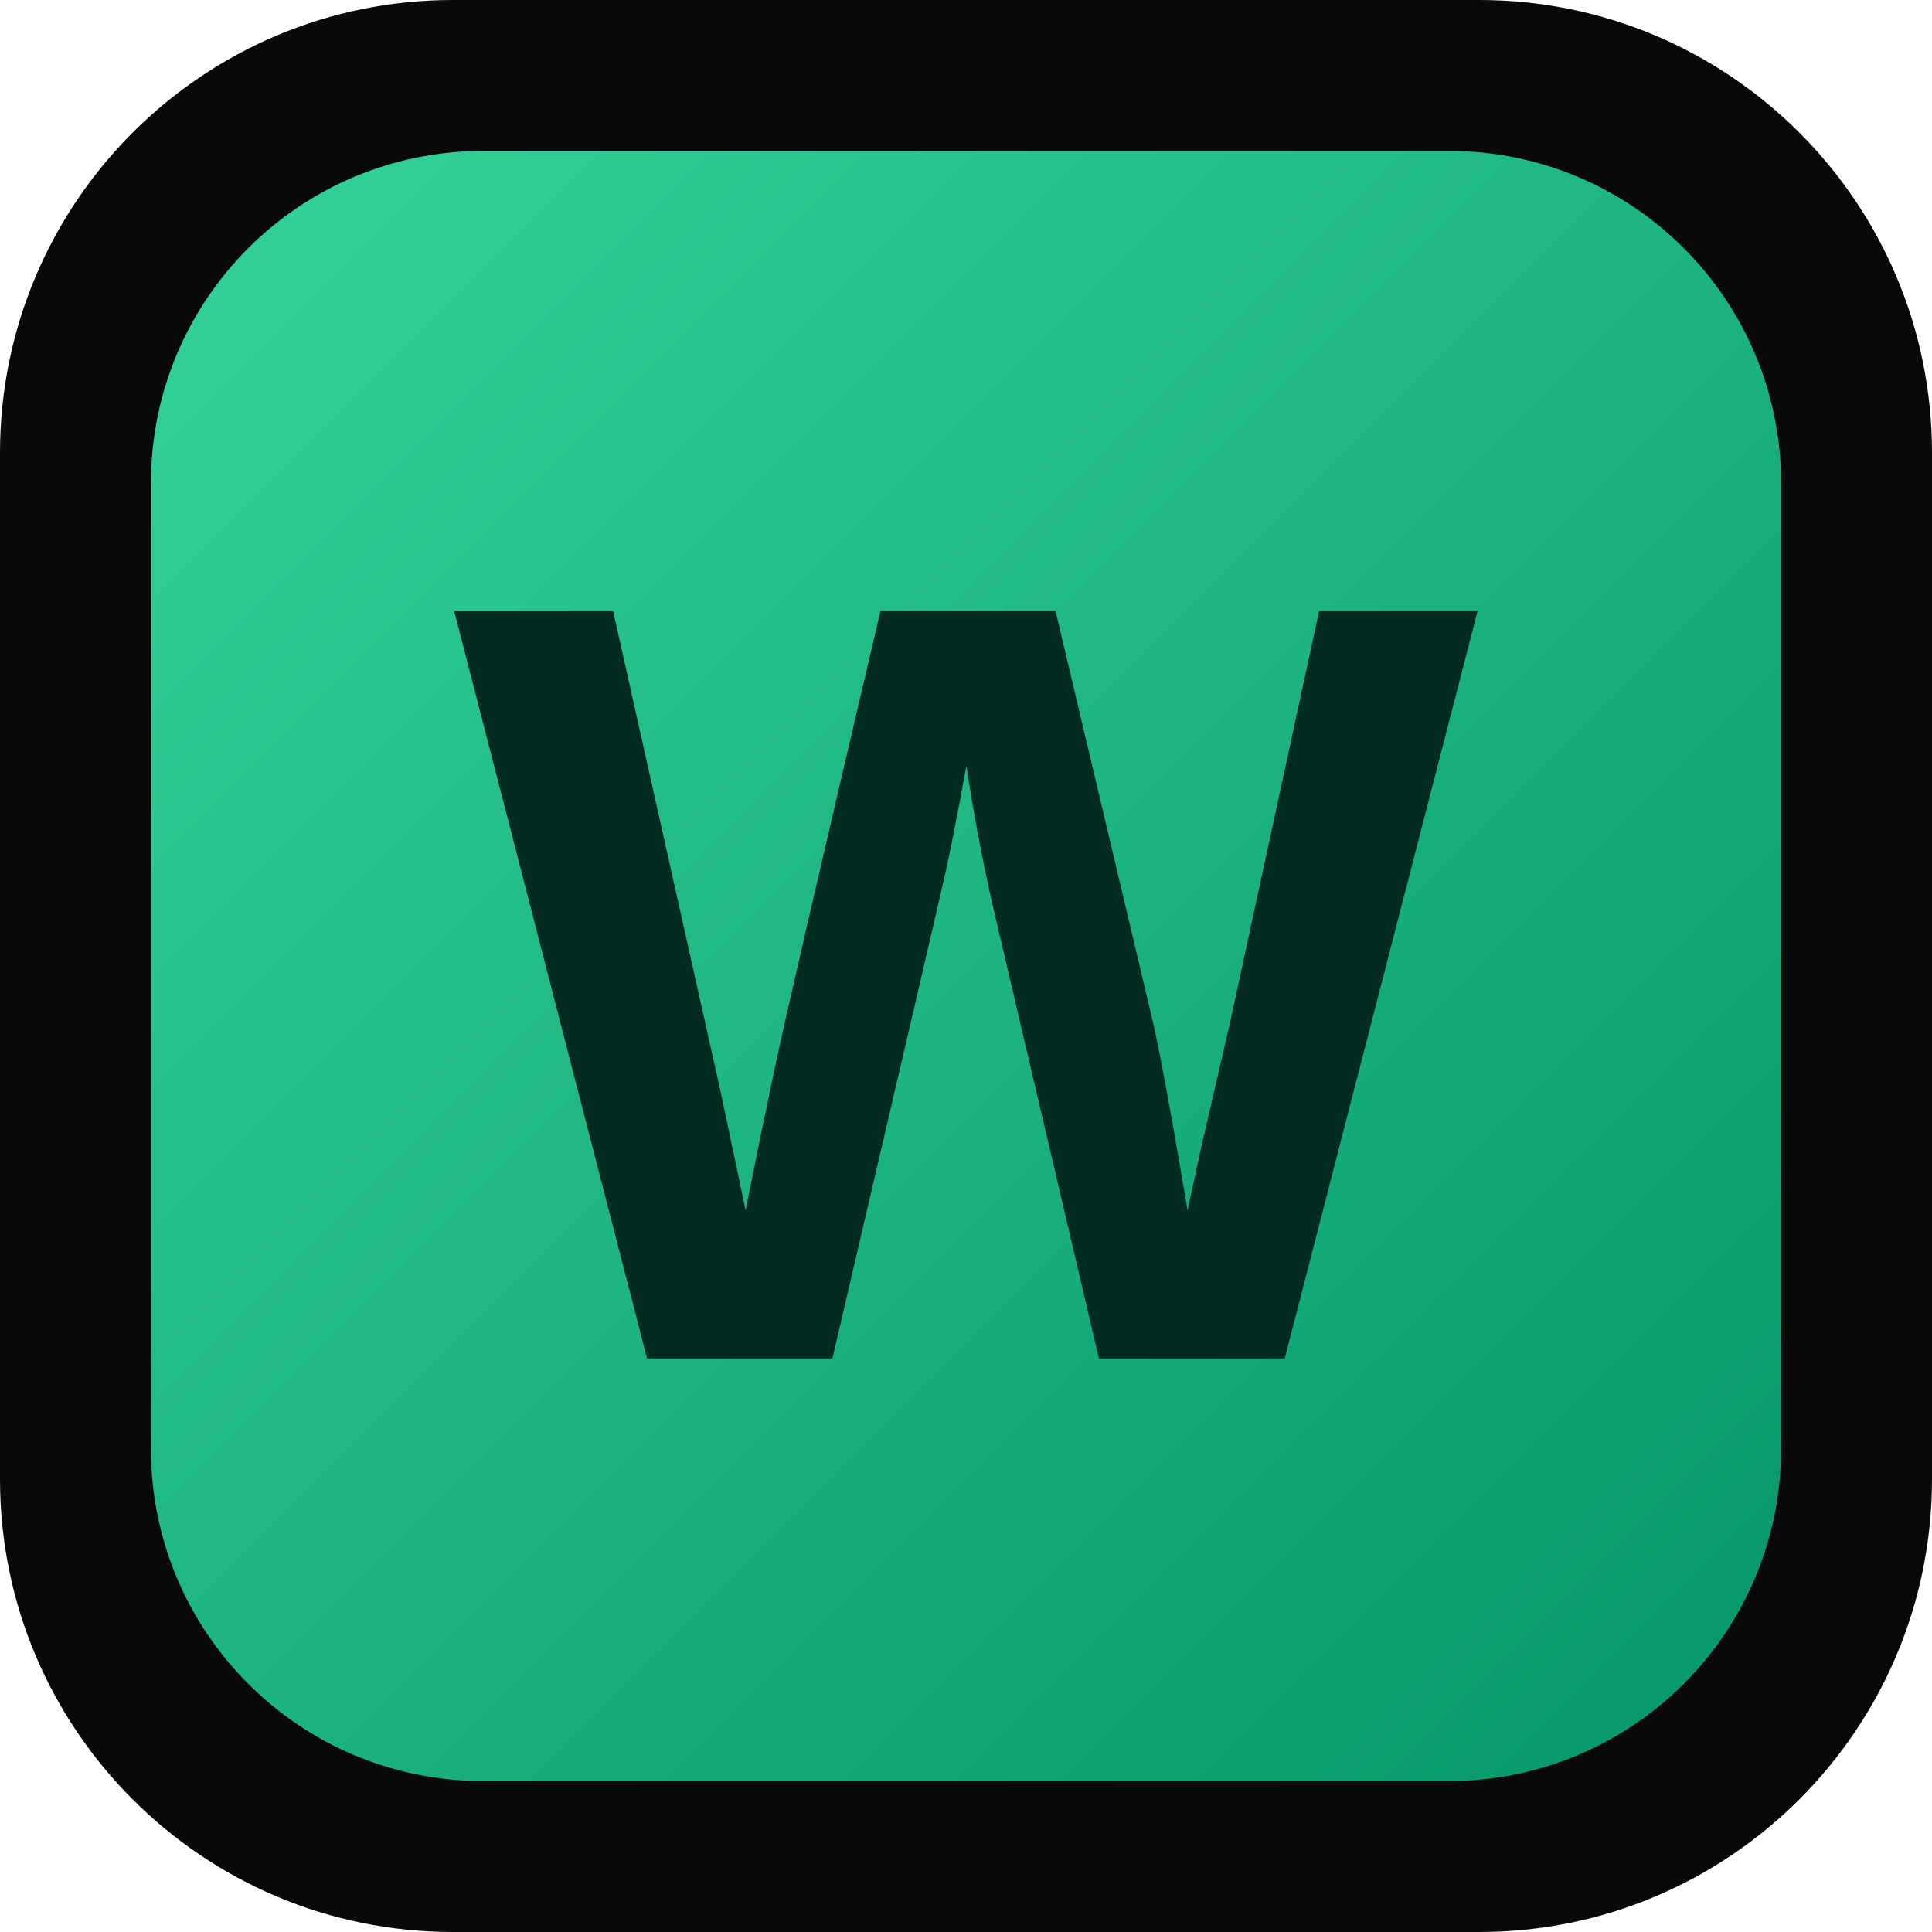
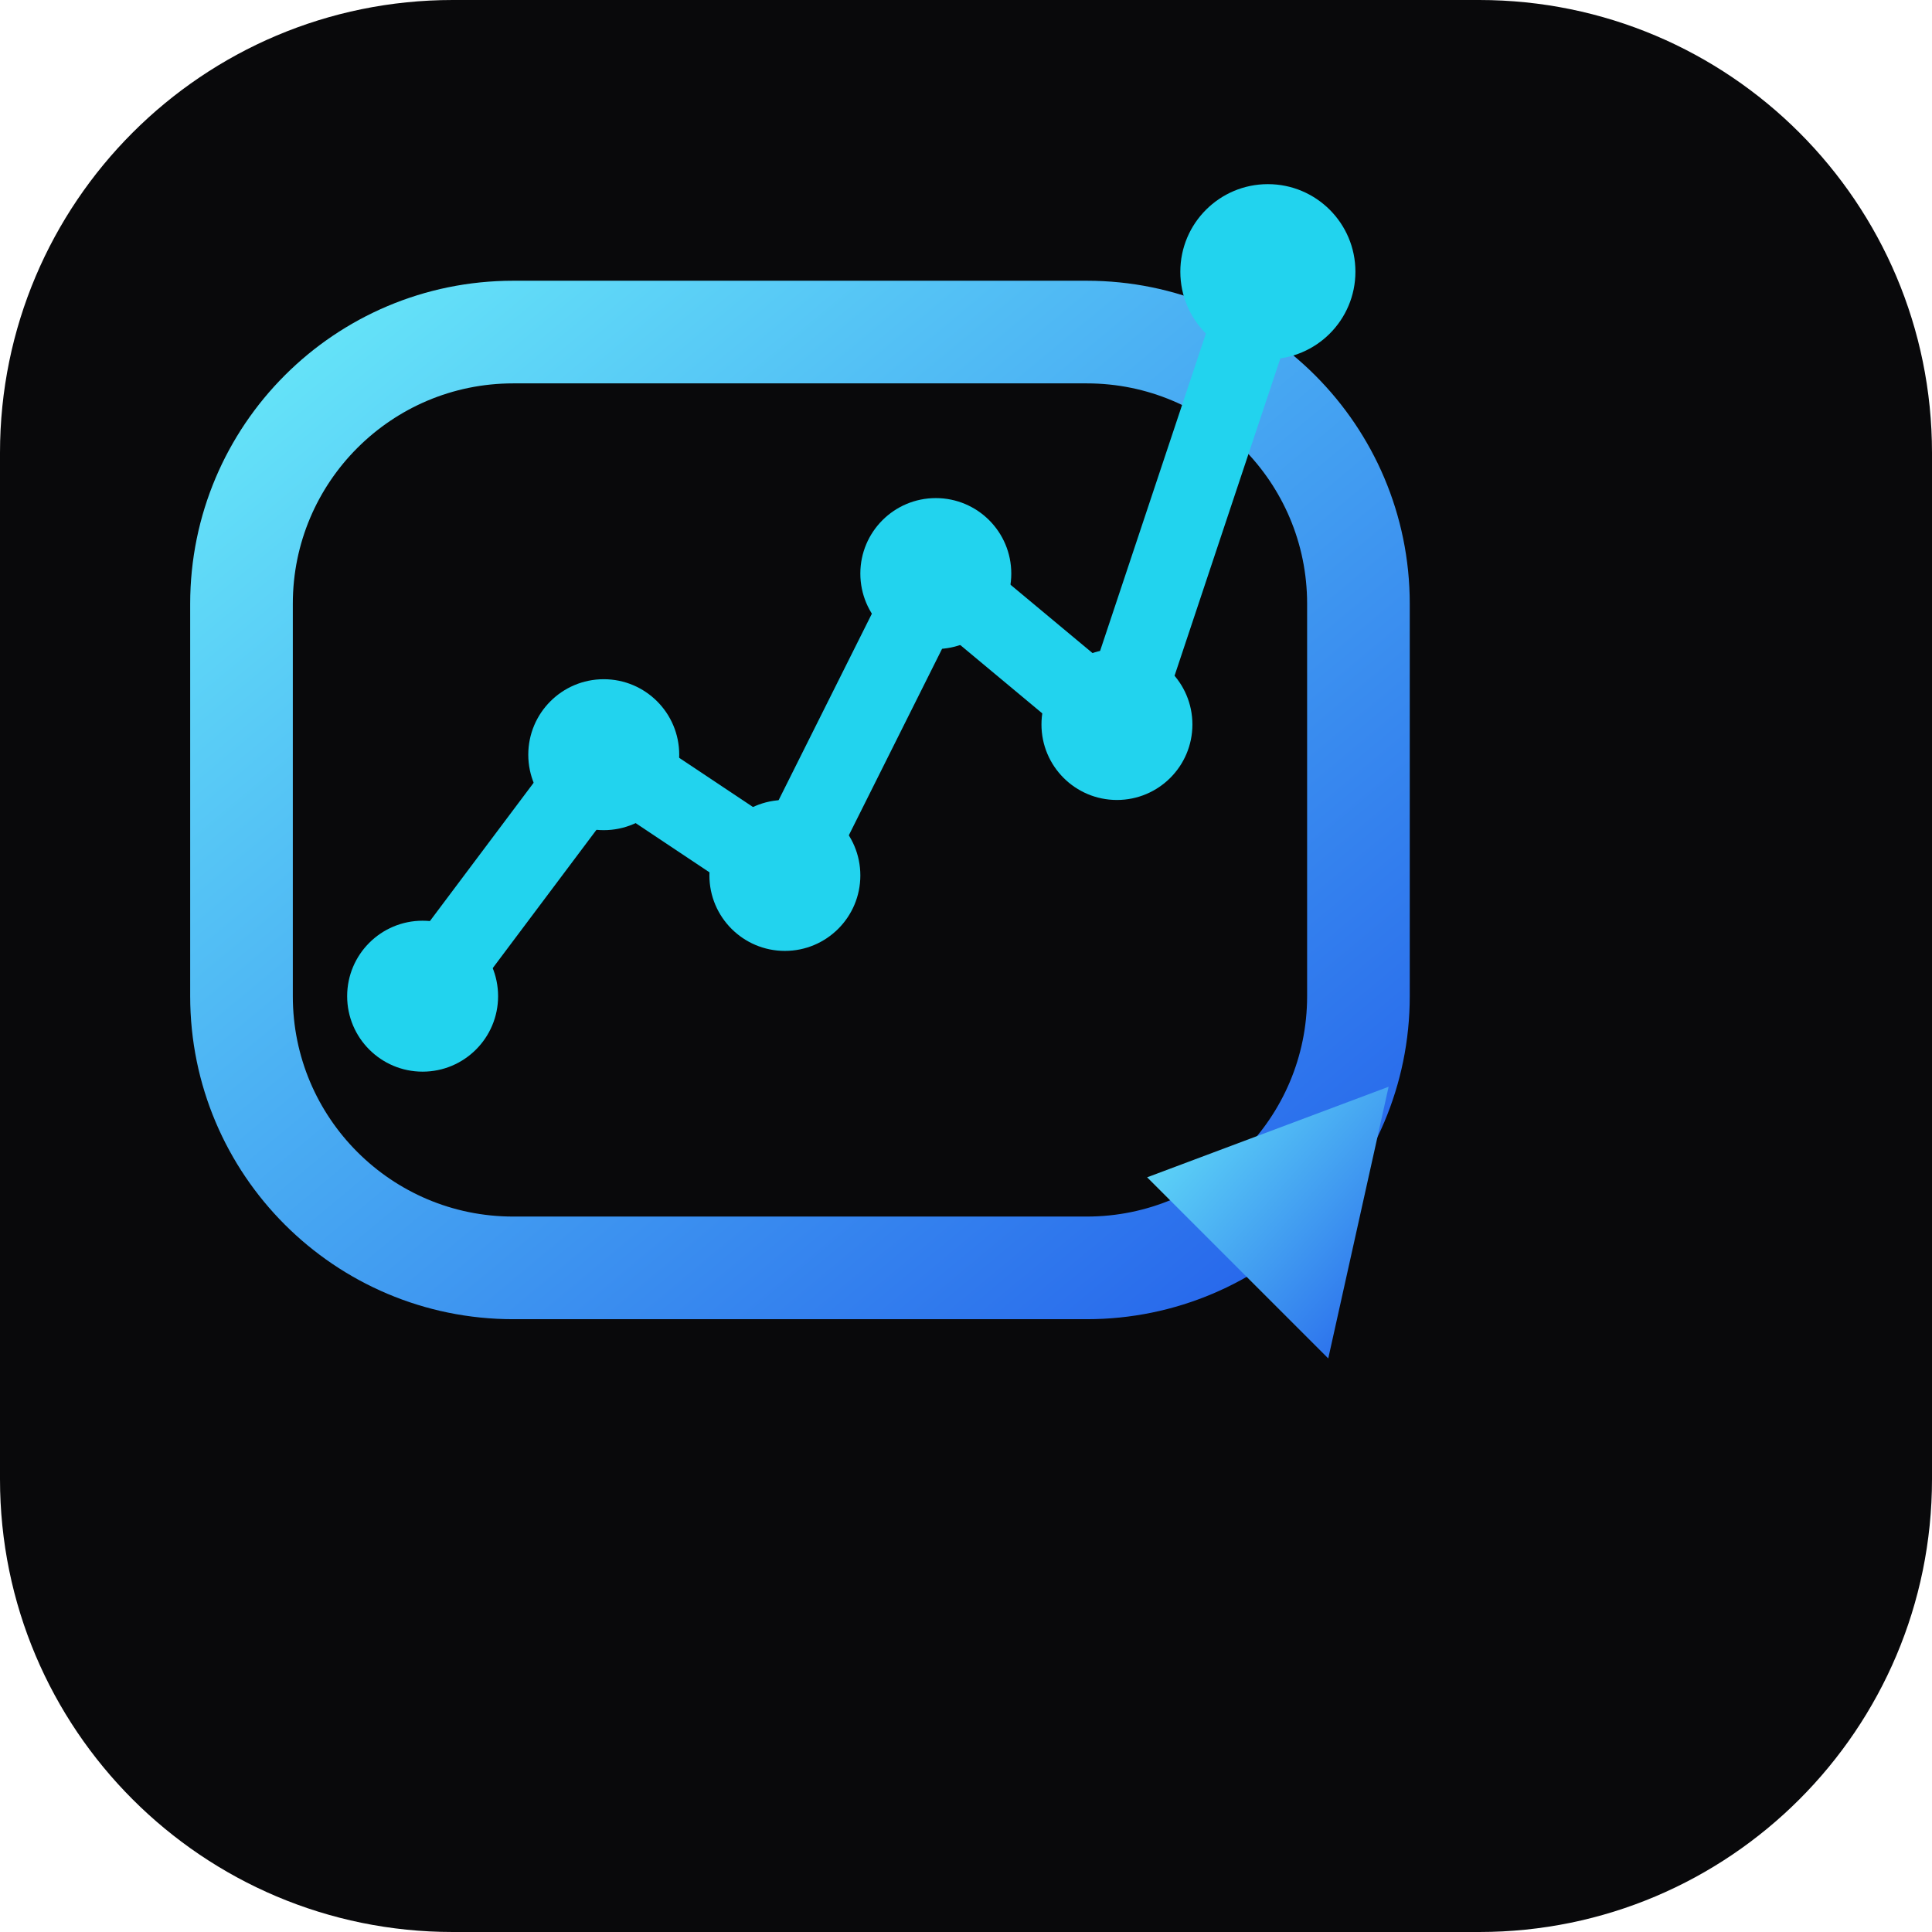
<svg xmlns="http://www.w3.org/2000/svg" viewBox="0 0 64 64">
  <defs>
-     <linearGradient id="g" x1="0" y1="0" x2="1" y2="1">
-       <stop offset="0" stop-color="#34d399" />
-       <stop offset="1" stop-color="#059669" />
+     <linearGradient id="bubble" x1="0" y1="0" x2="1" y2="1">
+       <stop offset="0" stop-color="#67e8f9" />
+       <stop offset="1" stop-color="#2563eb" />
    </linearGradient>
  </defs>
  <rect width="64" height="64" rx="15" fill="#09090b" />
-   <rect x="5" y="5" width="54" height="54" rx="11" fill="url(#g)" />
-   <text x="32" y="45" font-family="Arial, Helvetica, sans-serif" font-size="36" font-weight="800" fill="#022c22" text-anchor="middle">W</text>
+   <rect x="8" y="11" width="37" height="31" rx="9" fill="none" stroke="url(#bubble)" stroke-width="3.4" />
+   <path d="M38 39 L44 45 L46 36 Z" fill="url(#bubble)" />
+   <polyline points="14,33 20,25 26,29 31,19 37,24 42,9" fill="none" stroke="#22d3ee" stroke-width="2.6" stroke-linecap="round" stroke-linejoin="round" />
+   <circle cx="14" cy="33" r="2.5" fill="#22d3ee" />
+   <circle cx="20" cy="25" r="2.5" fill="#22d3ee" />
+   <circle cx="26" cy="29" r="2.5" fill="#22d3ee" />
+   <circle cx="31" cy="19" r="2.5" fill="#22d3ee" />
+   <circle cx="37" cy="24" r="2.5" fill="#22d3ee" />
+   <circle cx="42" cy="9" r="2.9" fill="#22d3ee" />
</svg>
